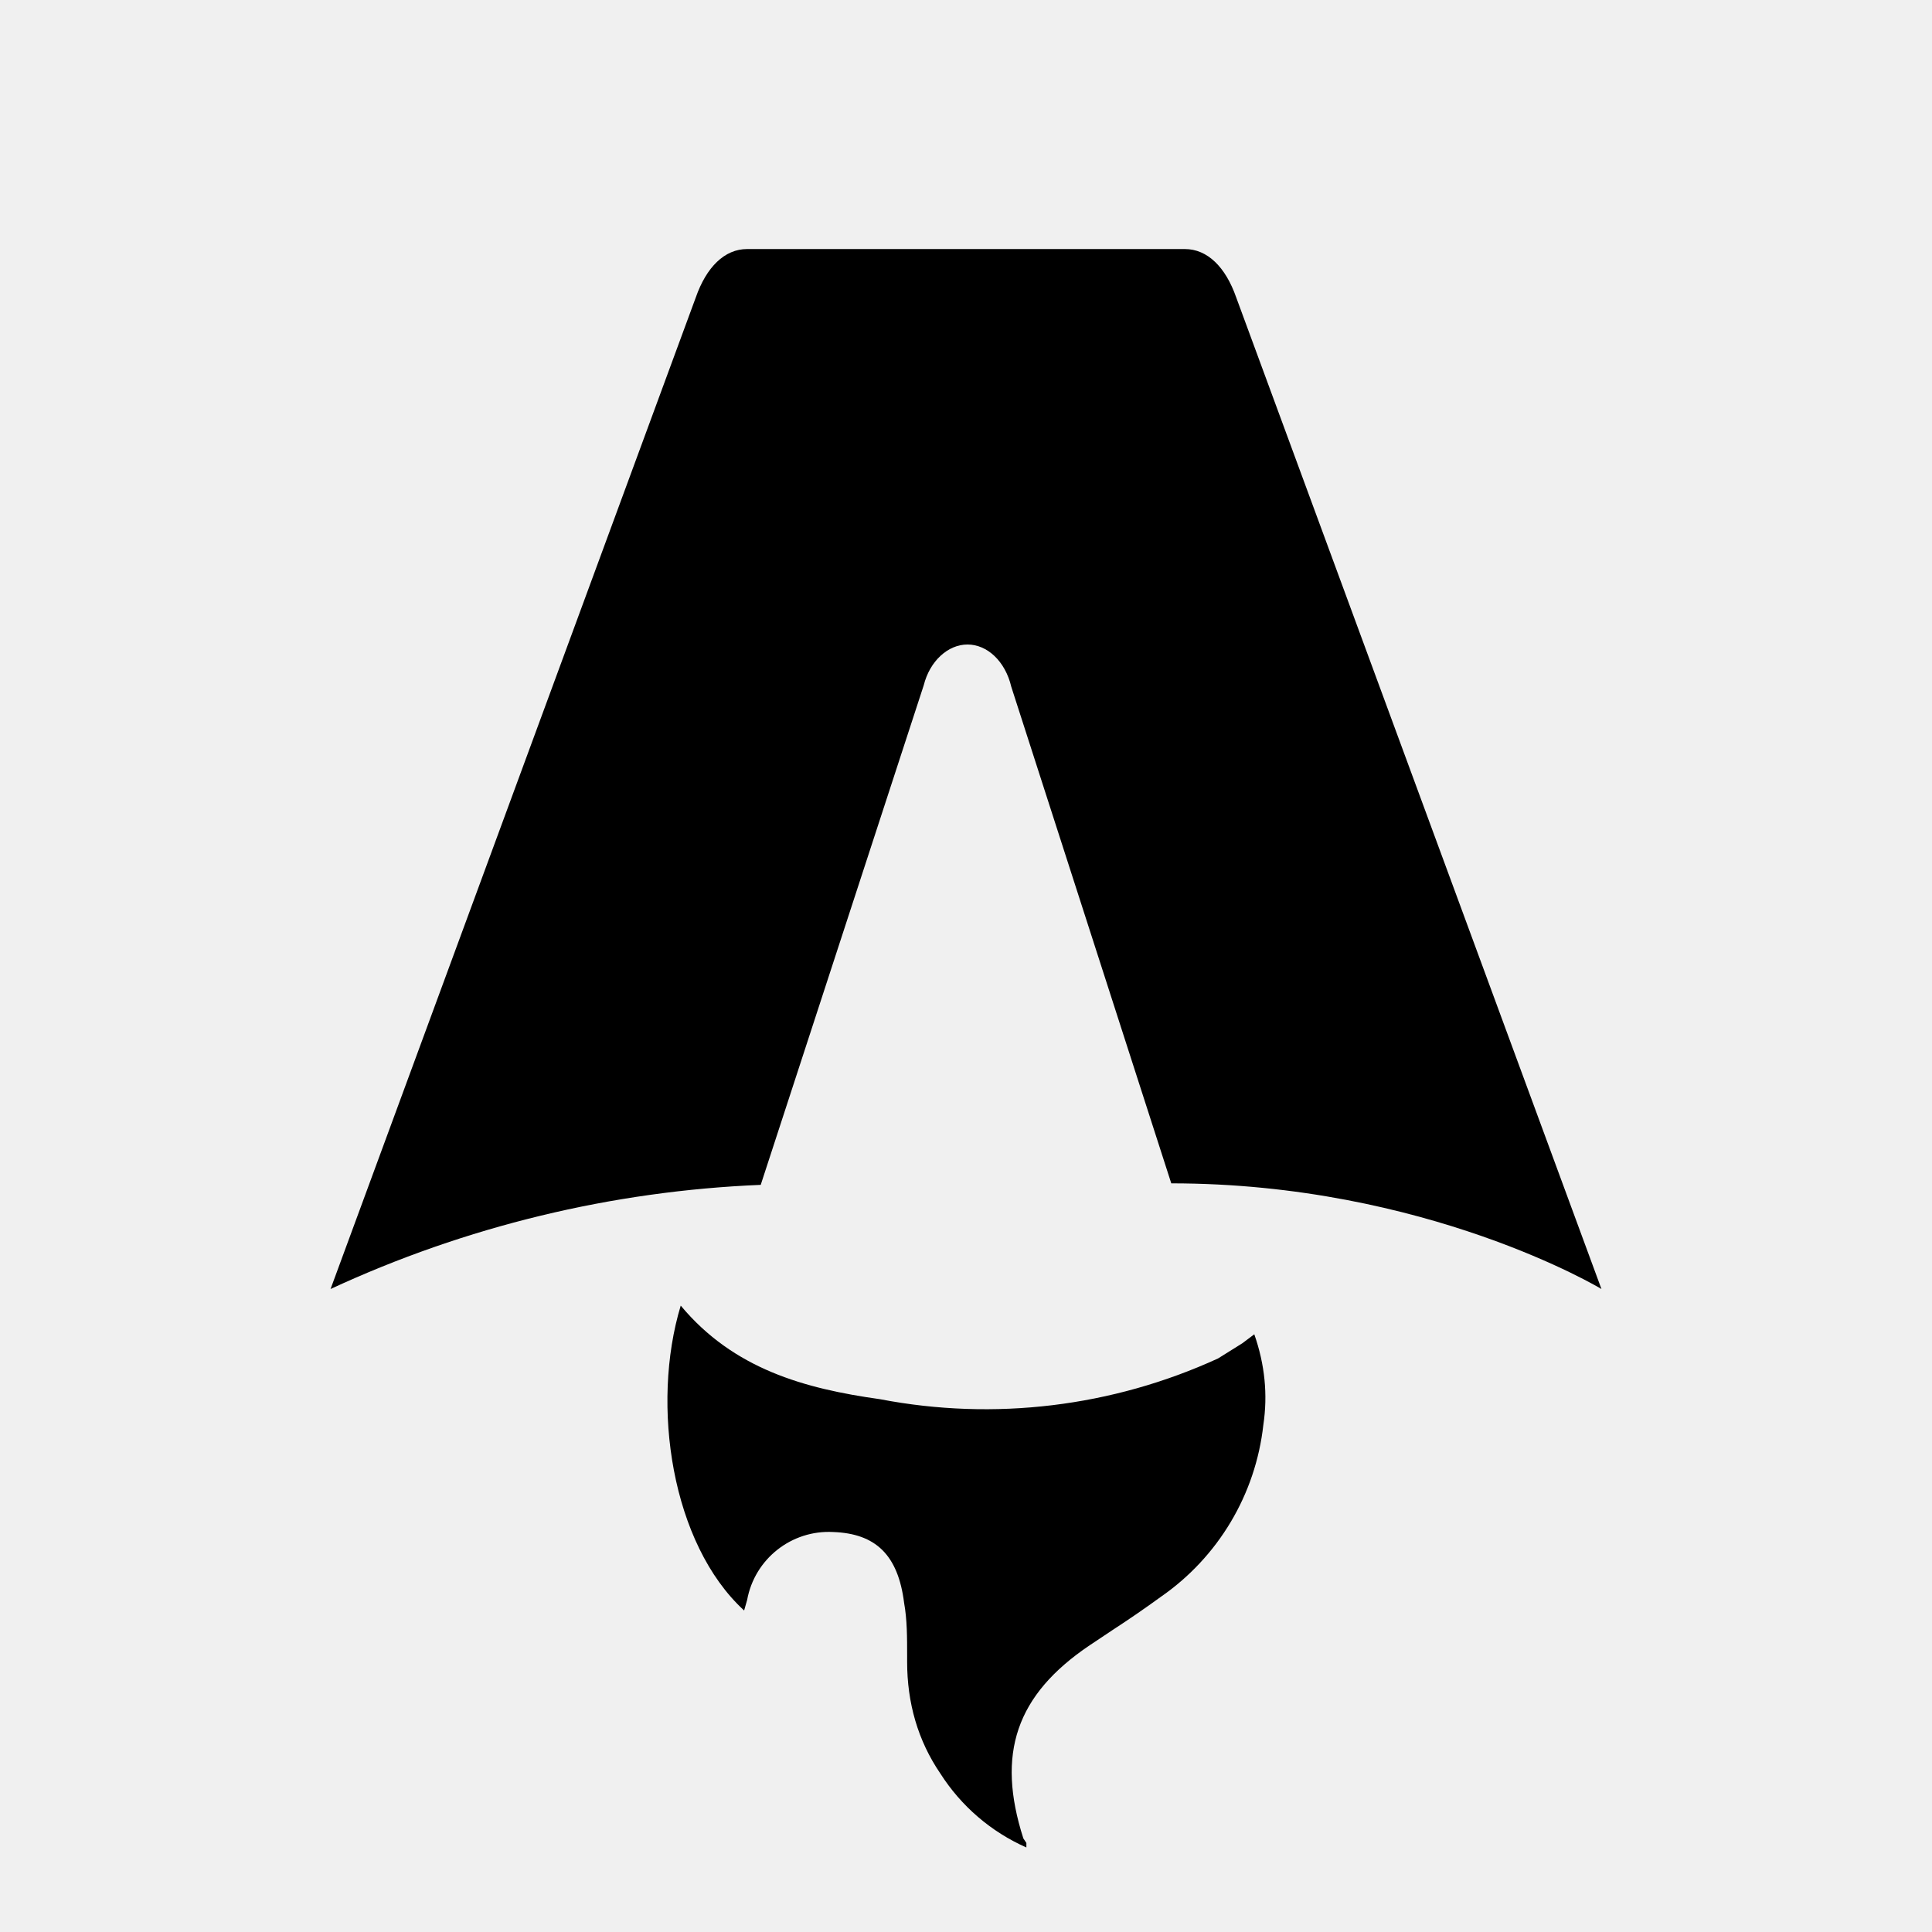
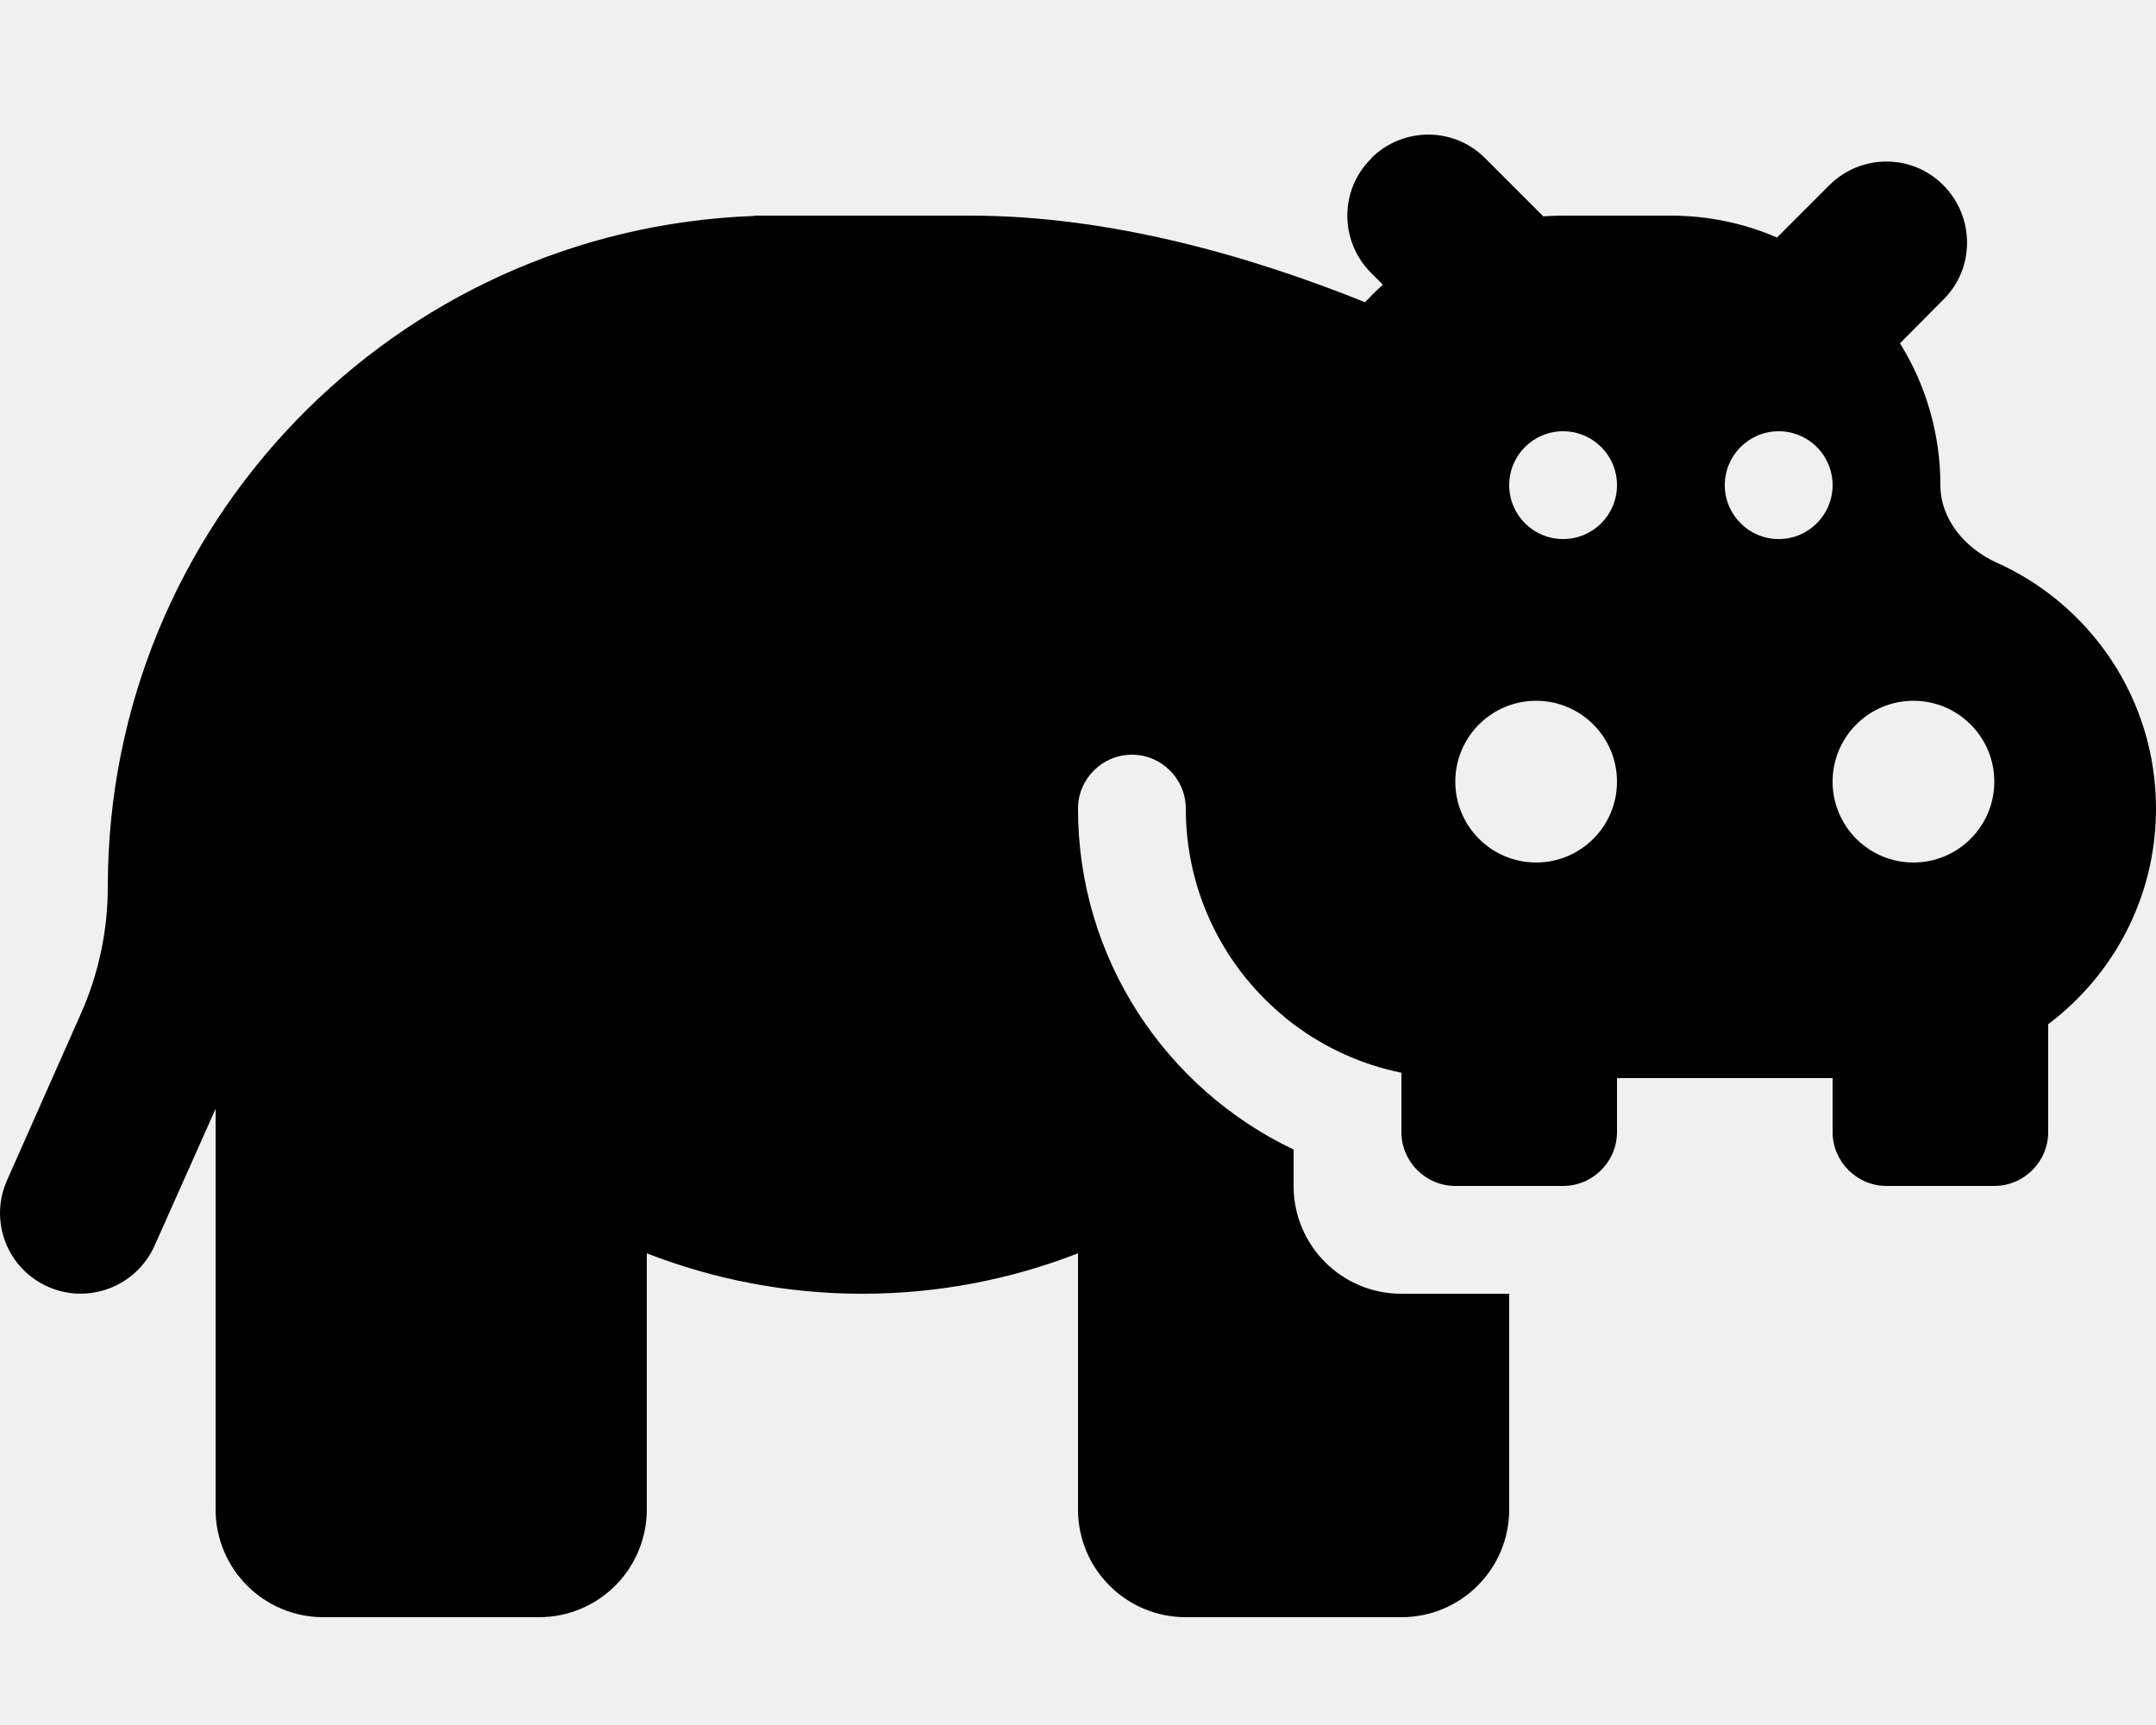
- <svg xmlns="http://www.w3.org/2000/svg" fill="none" viewBox="0 0 128 128">
-   <path d="M50.4 78.5a75.1 75.1 0 0 0-28.5 6.9l24.2-65.7c.7-2 1.9-3.2 3.4-3.2h29c1.5 0 2.7 1.2 3.4 3.2l24.2 65.7s-11.6-7-28.5-7L67 45.5c-.4-1.7-1.6-2.8-2.9-2.8-1.3 0-2.5 1.1-2.9 2.7L50.4 78.5Zm-1.1 28.2Zm-4.2-20.2c-2 6.6-.6 15.8 4.2 20.2a17.5 17.5 0 0 1 .2-.7 5.5 5.5 0 0 1 5.7-4.5c2.8.1 4.3 1.5 4.7 4.7.2 1.1.2 2.3.2 3.5v.4c0 2.7.7 5.2 2.2 7.4a13 13 0 0 0 5.7 4.9v-.3l-.2-.3c-1.8-5.6-.5-9.5 4.4-12.8l1.5-1a73 73 0 0 0 3.2-2.2 16 16 0 0 0 6.8-11.4c.3-2 .1-4-.6-6l-.8.6-1.6 1a37 37 0 0 1-22.4 2.7c-5-.7-9.7-2-13.2-6.2Z" />
-   <style>
-         path { fill: #000; }
-         @media (prefers-color-scheme: dark) {
-             path { fill: #FFF; }
-         }
-     </style>
+ <svg xmlns="http://www.w3.org/2000/svg" viewBox="0 0 640 512">
+   <path d="M407 47c9.4-9.4 24.6-9.4 33.9 0l17.2 17.2c1.9-.1 3.9-.2 5.8-.2h32c11.2 0 21.9 2.3 31.6 6.5L543 55c9.4-9.4 24.6-9.4 33.9 0s9.4 24.6 0 33.9L564 101.9c7.6 12.2 12 26.7 12 42.1c0 10.2 7.4 18.8 16.7 23c27.9 12.5 47.3 40.5 47.3 73c0 26.2-12.6 49.4-32 64v32c0 8.8-7.2 16-16 16H560c-8.8 0-16-7.2-16-16V320H480v16c0 8.8-7.2 16-16 16H432c-8.8 0-16-7.2-16-16V318.4c-11.8-2.4-22.7-7.4-32-14.4c-1.5-1.1-2.9-2.3-4.3-3.5c-17-14.7-27.7-36.4-27.7-60.5c0-8.8-7.2-16-16-16s-16 7.2-16 16c0 44.7 26.2 83.2 64 101.2V352c0 17.7 14.3 32 32 32h32v64c0 17.7-14.3 32-32 32H352c-17.7 0-32-14.3-32-32V372c-19.8 7.7-41.4 12-64 12s-44.2-4.3-64-12v76c0 17.7-14.3 32-32 32H96c-17.7 0-32-14.3-32-32V329.1L45.9 369.7c-5.4 12.1-19.6 17.6-31.7 12.2S-3.3 362.4 2.1 350.3L24 300.9c5.3-11.9 8-24.7 8-37.7C32 155.7 117.2 68 223.8 64.1l.2-.1h7.2H256h32c41.7 0 83.4 12.1 117.2 25.7c1.7-1.8 3.5-3.6 5.3-5.2L407 81c-9.4-9.4-9.4-24.6 0-33.9zm73 185a24 24 0 1 0 -48 0 24 24 0 1 0 48 0zm88 24a24 24 0 1 0 0-48 24 24 0 1 0 0 48zM480 144a16 16 0 1 0 -32 0 16 16 0 1 0 32 0zm48 16a16 16 0 1 0 0-32 16 16 0 1 0 0 32z" />
</svg>
